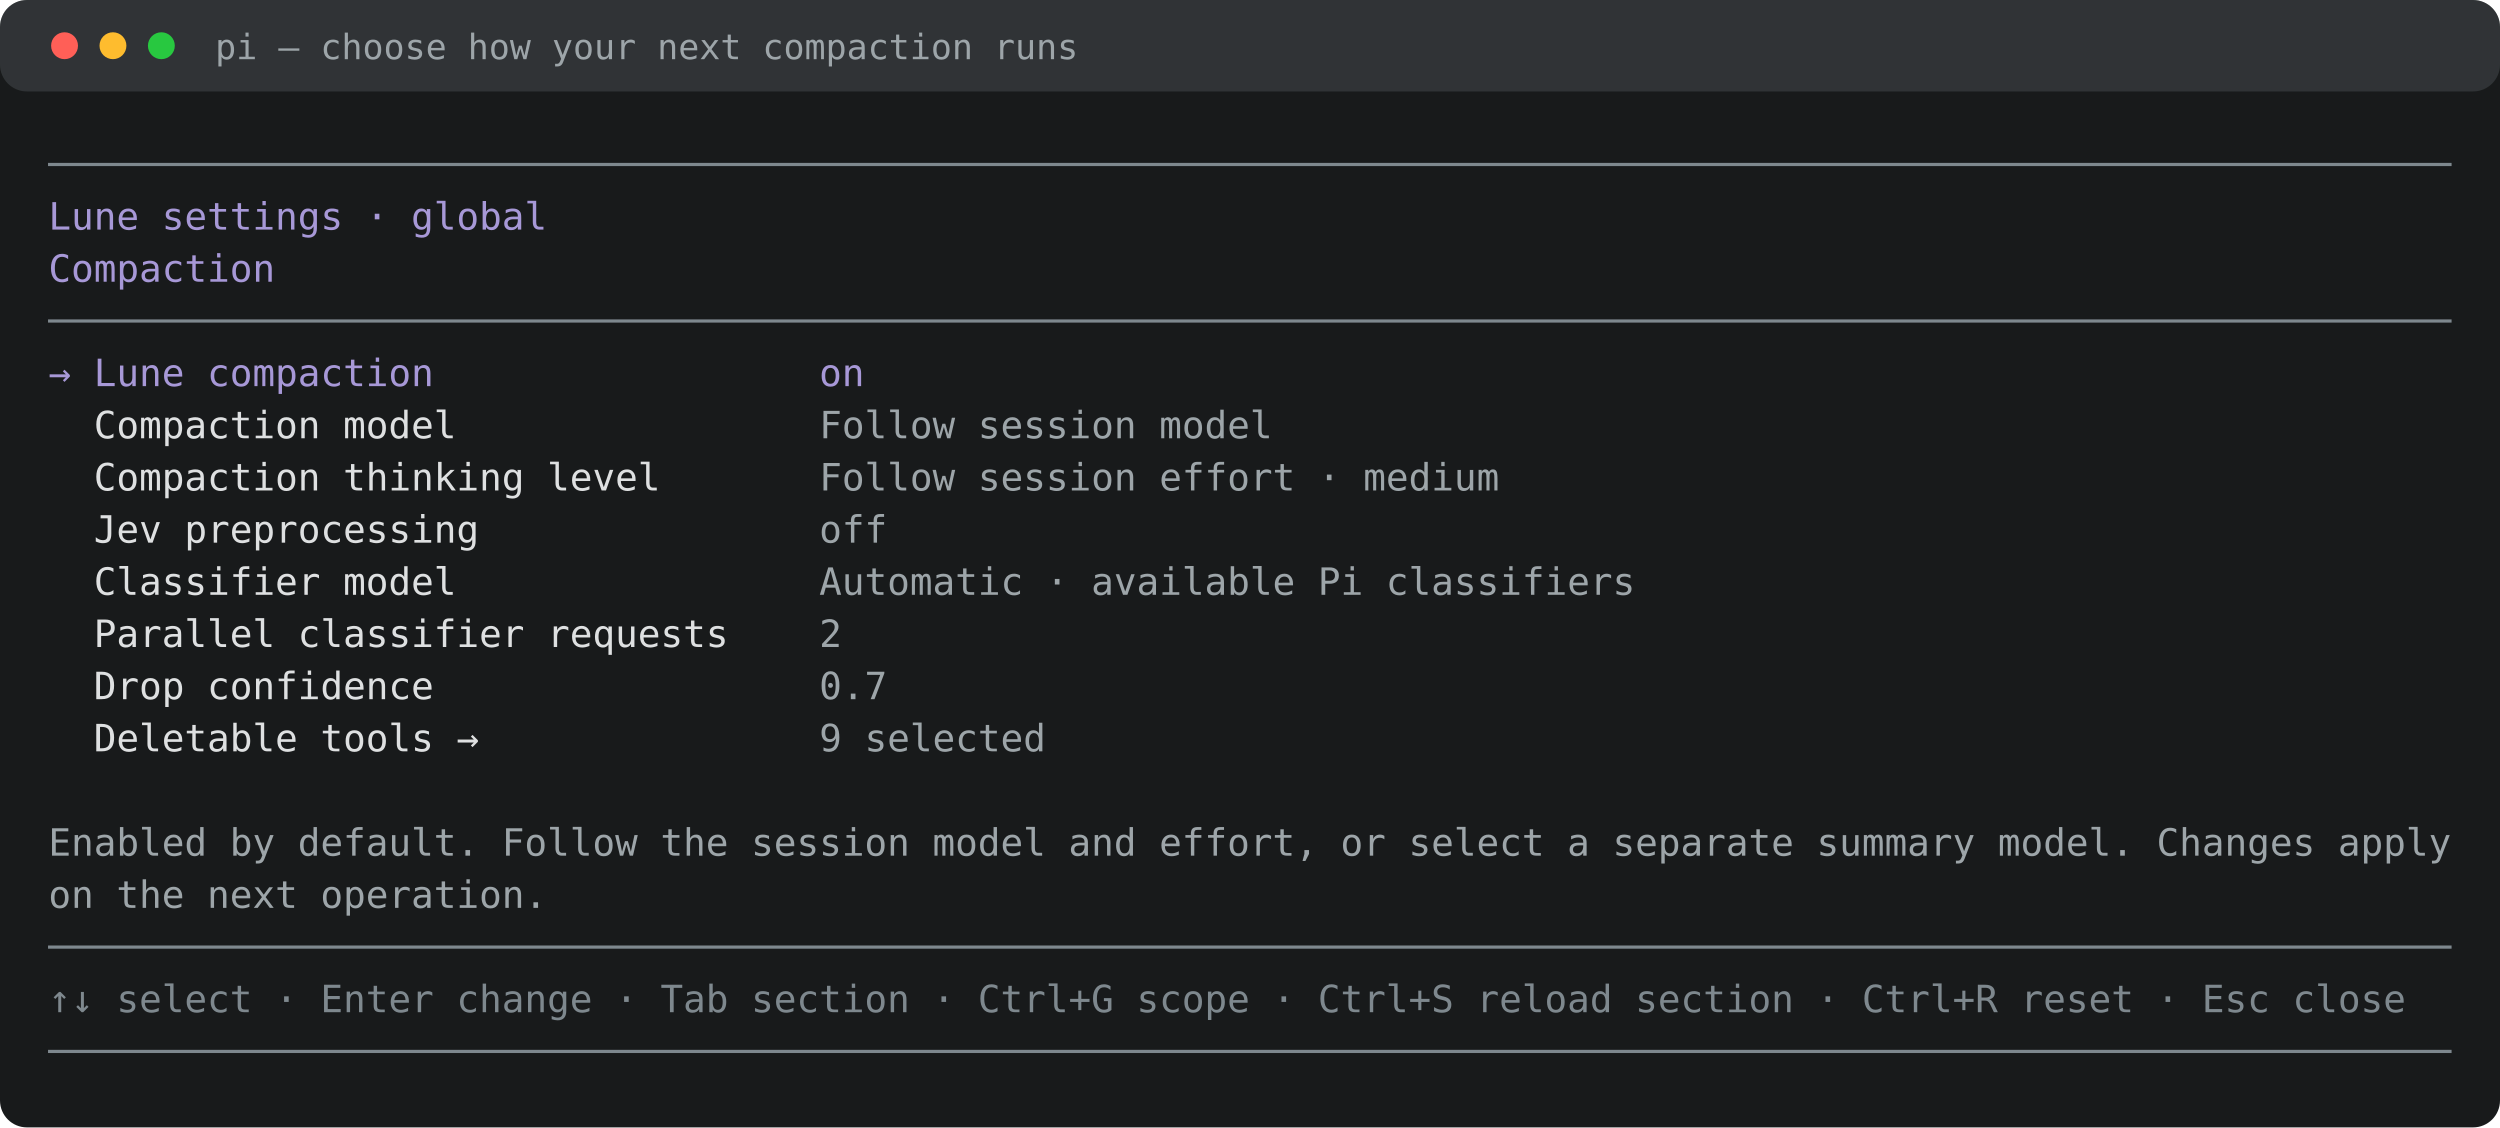
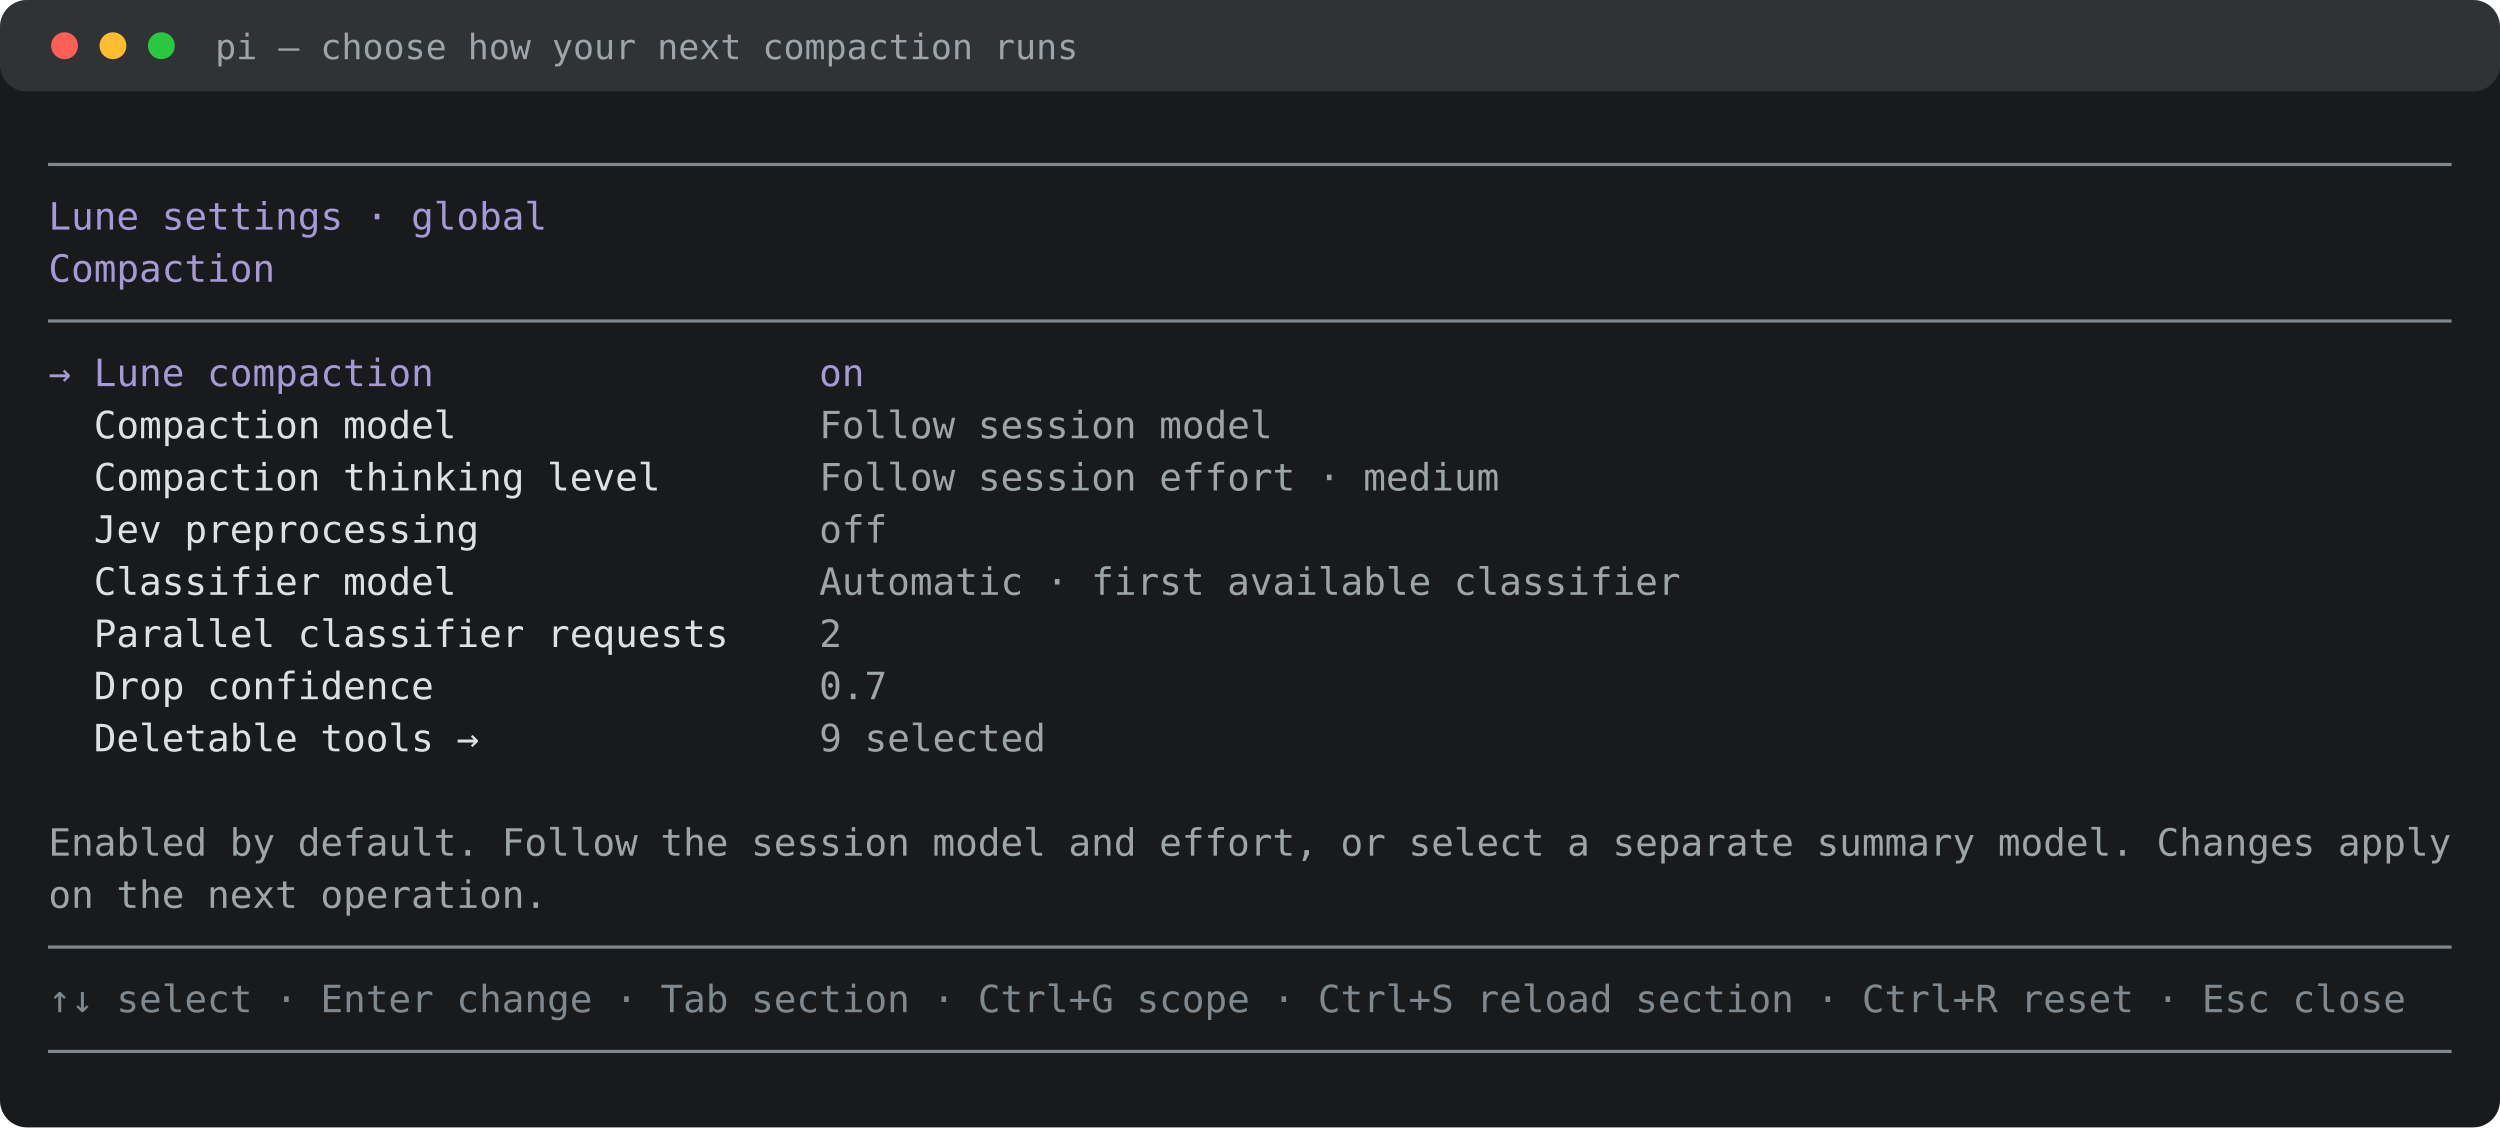
<svg xmlns="http://www.w3.org/2000/svg" width="929.58" height="419.2" viewBox="0 0 929.58 419.2" font-family="Menlo, FiraCode Nerd Font Mono, monospace" font-size="14" xml:space="preserve" role="img" aria-label="pi — choose how your next compaction runs">
  <rect width="929.58" height="419.2" rx="10" fill="#181a1b" />
  <rect width="929.58" height="34" rx="10" fill="#768186" opacity="0.25" />
  <circle cx="24" cy="17" r="5" fill="#ff5f57" />
  <circle cx="42" cy="17" r="5" fill="#febc2e" />
  <circle cx="60" cy="17" r="5" fill="#28c840" />
  <text x="80" y="22" fill="#9da5a9" font-size="13">pi — choose how your next compaction runs</text>
  <text x="18.00" y="65.97" fill="#7e888e" textLength="893.58" lengthAdjust="spacingAndGlyphs">──────────────────────────────────────────────────────────────────────────────────────────────────────────</text>
  <text x="18.00" y="85.37" fill="#a798d7" textLength="185.46" lengthAdjust="spacingAndGlyphs">Lune settings · global</text>
  <text x="18.00" y="104.77" fill="#a798d7" textLength="84.30" lengthAdjust="spacingAndGlyphs">Compaction</text>
  <text x="18.00" y="124.17" fill="#7e888e" textLength="893.58" lengthAdjust="spacingAndGlyphs">──────────────────────────────────────────────────────────────────────────────────────────────────────────</text>
  <text x="18.00" y="143.57" fill="#a798d7" textLength="303.48" lengthAdjust="spacingAndGlyphs">→ Lune compaction                 on</text>
  <text x="18.00" y="162.97" fill="#dee0e1" textLength="151.74" lengthAdjust="spacingAndGlyphs">  Compaction model</text>
  <text x="169.74" y="162.97" fill="#9da5a9" textLength="303.48" lengthAdjust="spacingAndGlyphs">                Follow session model</text>
  <text x="18.00" y="182.37" fill="#dee0e1" textLength="227.61" lengthAdjust="spacingAndGlyphs">  Compaction thinking level</text>
  <text x="245.61" y="182.37" fill="#9da5a9" textLength="311.91" lengthAdjust="spacingAndGlyphs">       Follow session effort · medium</text>
  <text x="18.00" y="201.77" fill="#dee0e1" textLength="160.17" lengthAdjust="spacingAndGlyphs">  Jev preprocessing</text>
  <text x="178.17" y="201.77" fill="#9da5a9" textLength="151.74" lengthAdjust="spacingAndGlyphs">               off</text>
  <text x="18.00" y="221.17" fill="#dee0e1" textLength="151.74" lengthAdjust="spacingAndGlyphs">  Classifier model</text>
-   <text x="169.74" y="221.17" fill="#9da5a9" textLength="438.36" lengthAdjust="spacingAndGlyphs">                Automatic · available Pi classifiers</text>
+   <text x="169.74" y="221.17" fill="#9da5a9" textLength="455.22" lengthAdjust="spacingAndGlyphs">                Automatic · first available classifier</text>
  <text x="18.00" y="240.57" fill="#dee0e1" textLength="252.90" lengthAdjust="spacingAndGlyphs">  Parallel classifier requests</text>
  <text x="270.90" y="240.57" fill="#9da5a9" textLength="42.15" lengthAdjust="spacingAndGlyphs">    2</text>
  <text x="18.00" y="259.97" fill="#dee0e1" textLength="143.31" lengthAdjust="spacingAndGlyphs">  Drop confidence</text>
  <text x="161.31" y="259.97" fill="#9da5a9" textLength="168.60" lengthAdjust="spacingAndGlyphs">                 0.7</text>
  <text x="18.00" y="279.37" fill="#dee0e1" textLength="160.17" lengthAdjust="spacingAndGlyphs">  Deletable tools →</text>
  <text x="178.17" y="279.37" fill="#9da5a9" textLength="210.75" lengthAdjust="spacingAndGlyphs">               9 selected</text>
  <text x="18.00" y="318.17" fill="#9da5a9" textLength="893.58" lengthAdjust="spacingAndGlyphs">Enabled by default. Follow the session model and effort, or select a separate summary model. Changes apply</text>
  <text x="18.00" y="337.57" fill="#9da5a9" textLength="185.46" lengthAdjust="spacingAndGlyphs">on the next operation.</text>
  <text x="18.00" y="356.97" fill="#7e888e" textLength="893.58" lengthAdjust="spacingAndGlyphs">──────────────────────────────────────────────────────────────────────────────────────────────────────────</text>
  <text x="18.00" y="376.37" fill="#7e888e" textLength="876.72" lengthAdjust="spacingAndGlyphs">↑↓ select · Enter change · Tab section · Ctrl+G scope · Ctrl+S reload section · Ctrl+R reset · Esc close</text>
  <text x="18.00" y="395.77" fill="#7e888e" textLength="893.58" lengthAdjust="spacingAndGlyphs">──────────────────────────────────────────────────────────────────────────────────────────────────────────</text>
</svg>
